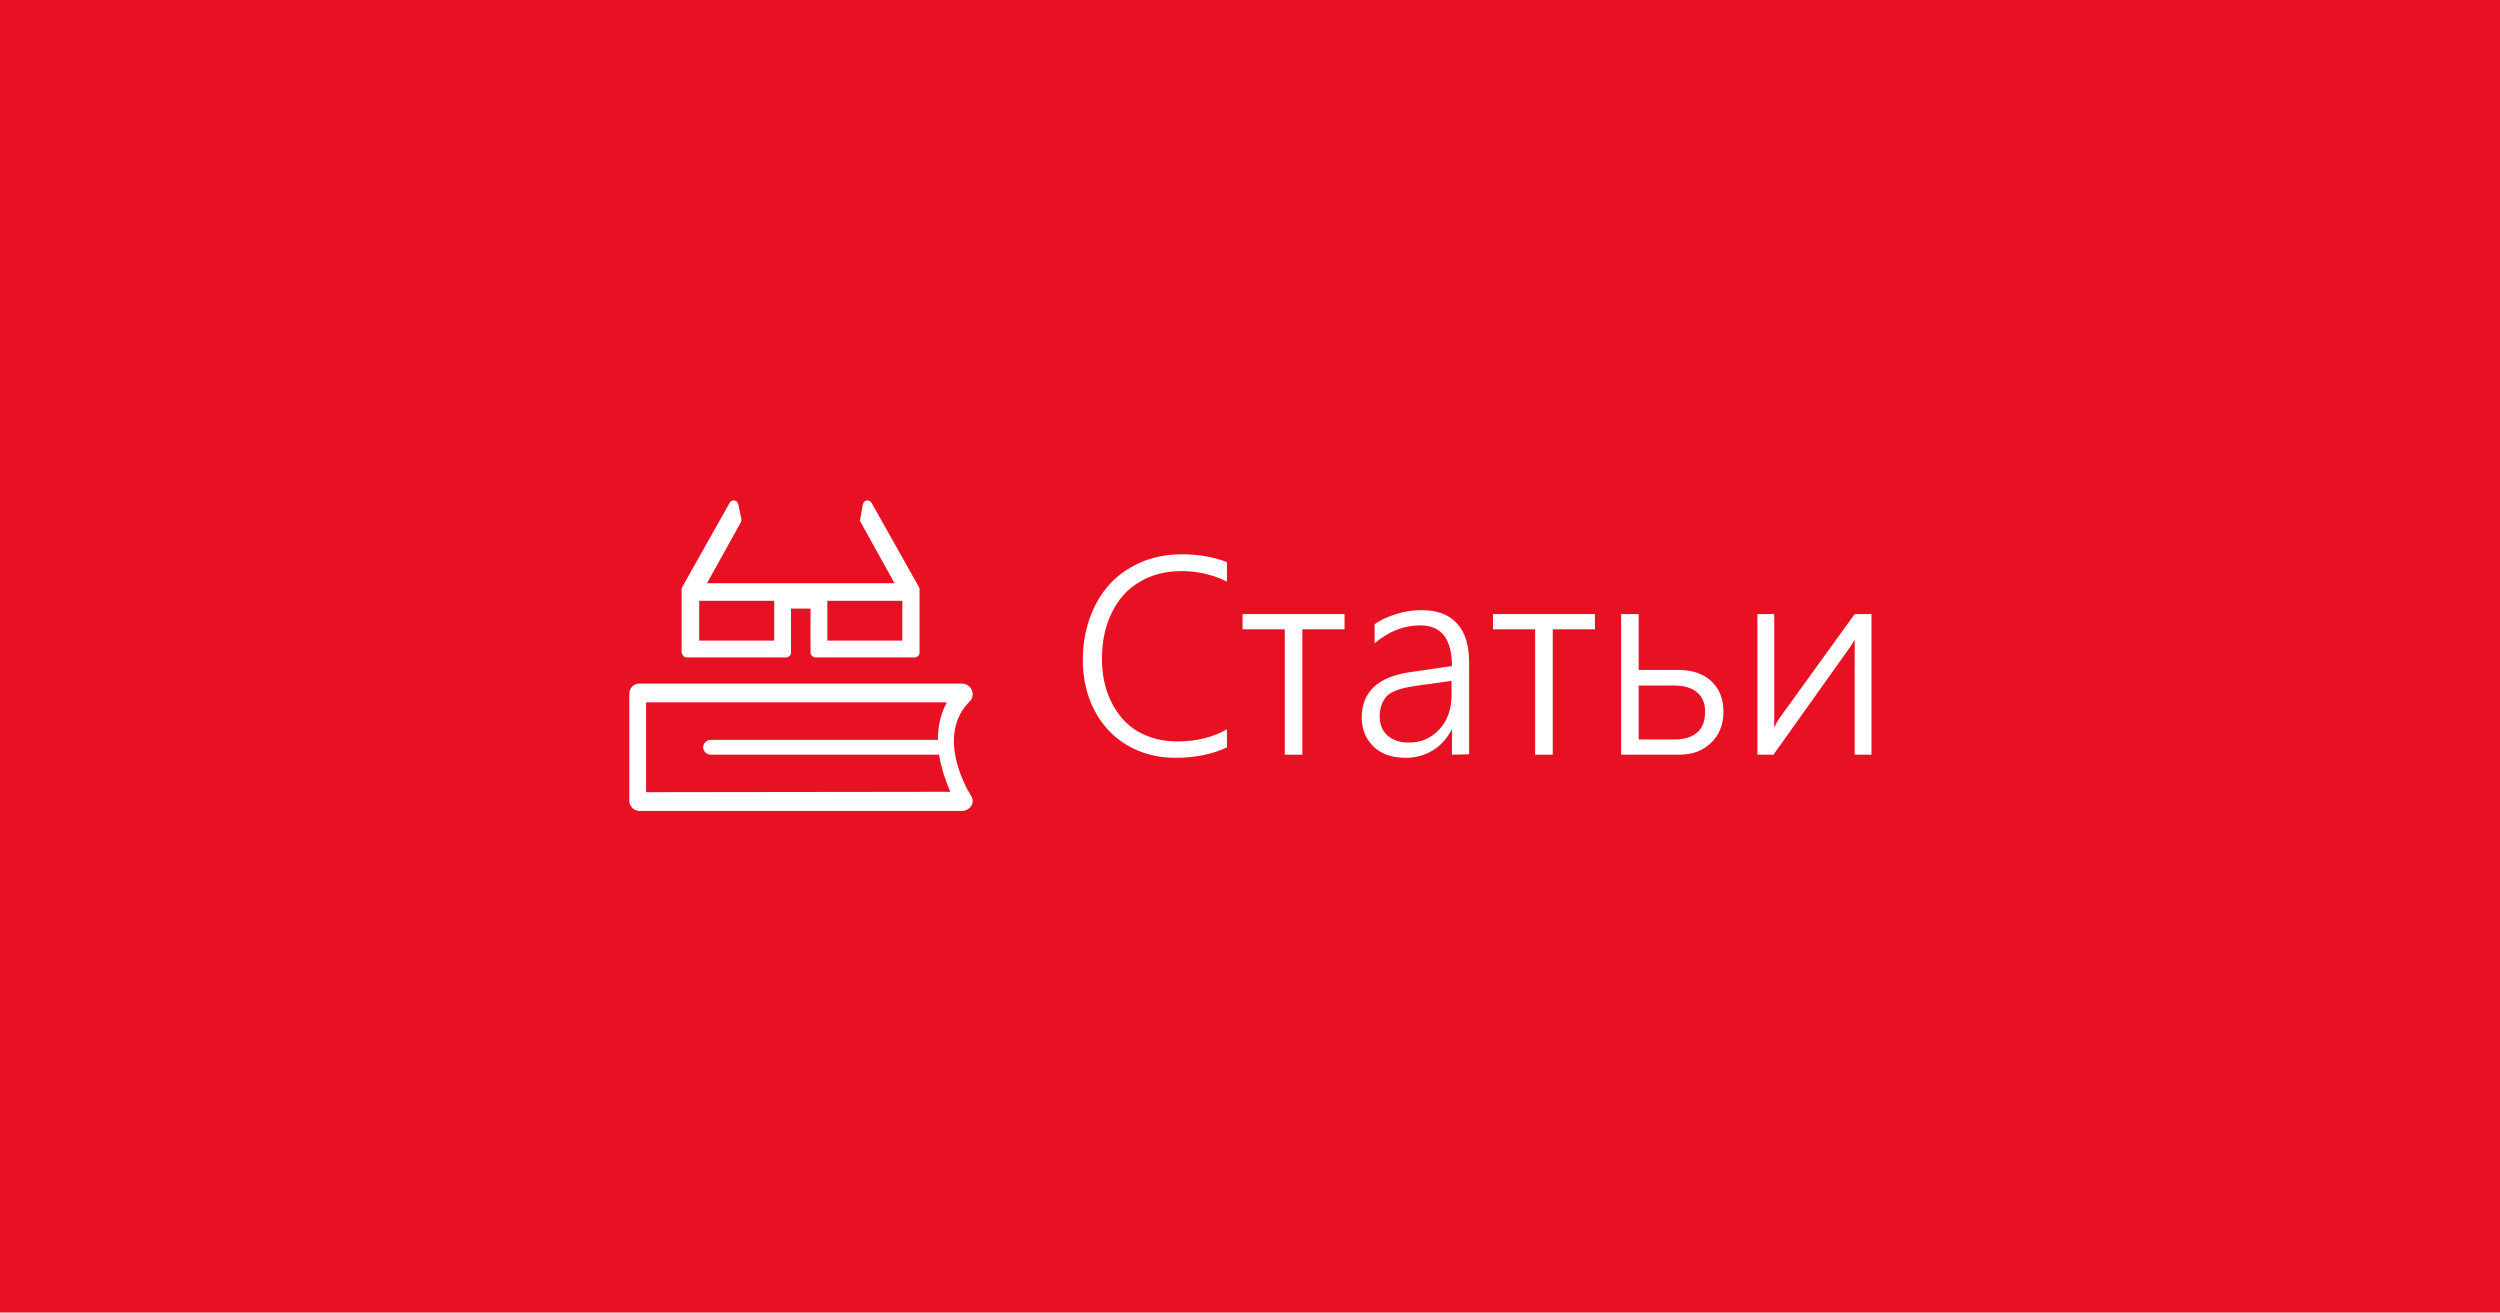
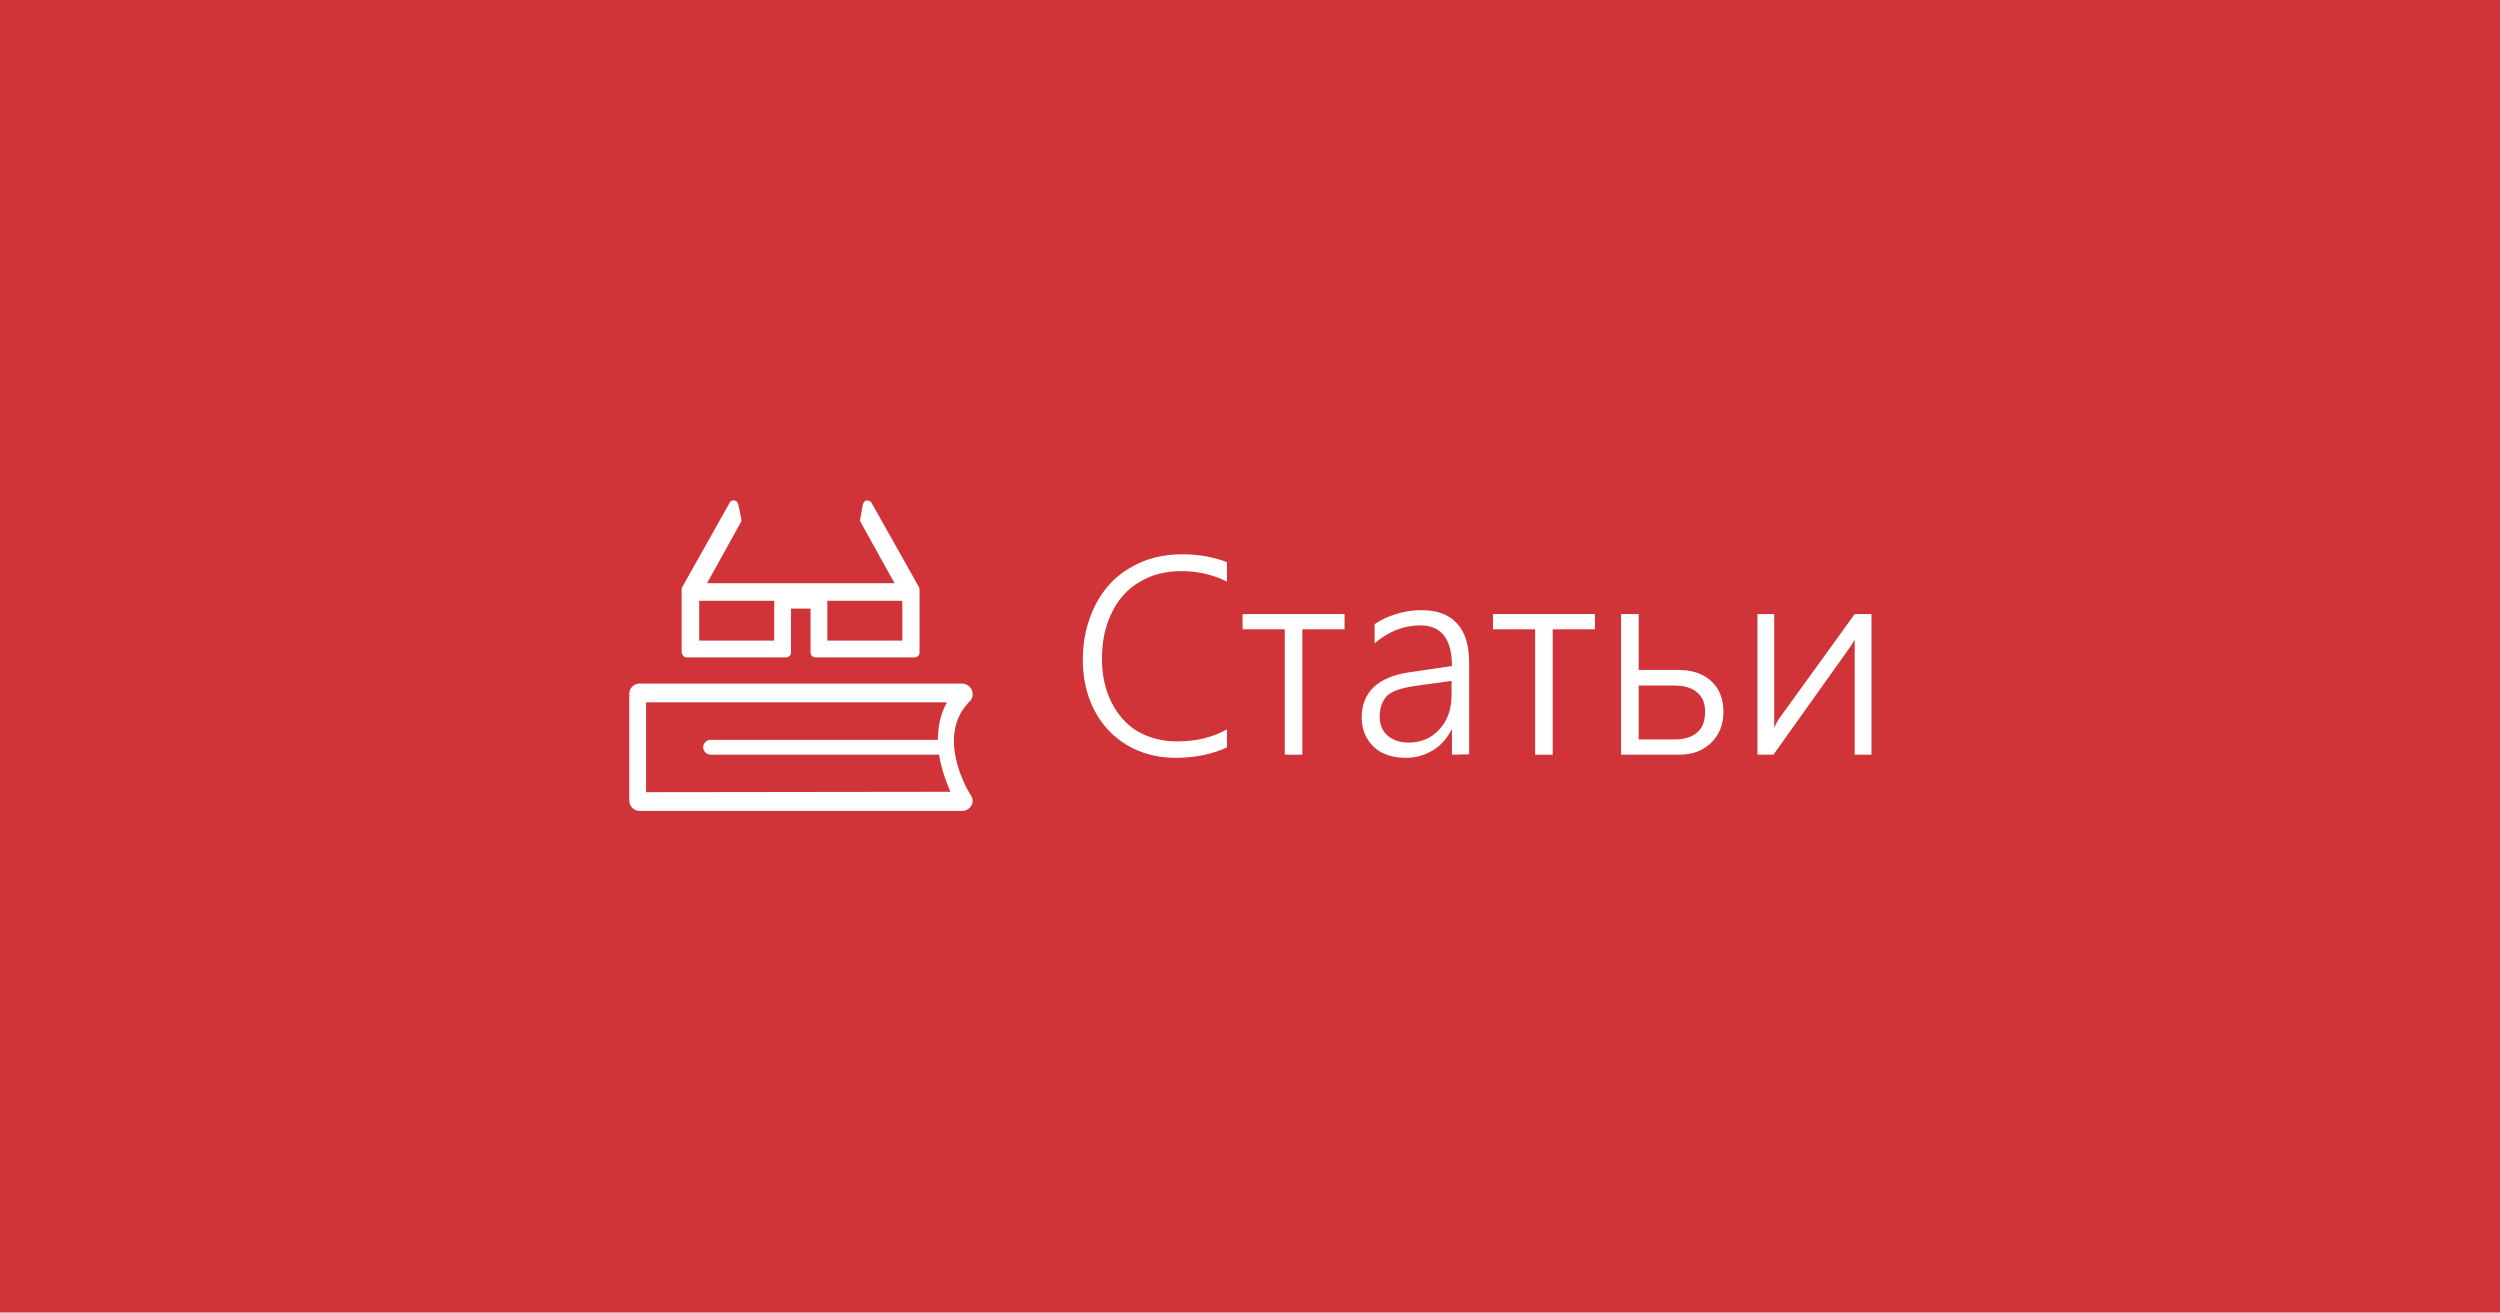
<svg xmlns="http://www.w3.org/2000/svg" version="1.1" x="0px" y="0px" width="640px" height="336px" viewBox="0 0 640 336" enable-background="new 0 0 640 336">
-   <rect fill="#E81123" width="640" height="336" />
+   <rect fill="#D13438" width="640" height="336" />
  <g>
    <path fill="#FFFFFF" d="M314.2,191.3c-3.9,1.8-8.3,2.7-13.3,2.7c-4.6,0-8.7-1.1-12.3-3.2c-3.6-2.1-6.4-5.1-8.4-8.9c-2-3.8-3-8.2-3-13c0-5.2,1.1-9.8,3.2-14c2.1-4.1,5.1-7.4,9-9.6c3.9-2.3,8.3-3.4,13.2-3.4c4.3,0,8.1,0.7,11.5,2v5c-3.6-1.8-7.5-2.7-11.6-2.7c-4.1,0-7.7,0.9-10.8,2.8c-3.1,1.8-5.5,4.5-7.1,7.9c-1.7,3.4-2.5,7.4-2.5,11.8c0,4.1,0.8,7.8,2.4,11c1.6,3.2,3.8,5.8,6.7,7.5s6.3,2.6,10.1,2.6c4.9,0,9.1-1,12.8-3.1V191.3z" />
    <path fill="#FFFFFF" d="M333.4,161.1v32.1h-4.5v-32.1h-10.8v-3.9h26.1v3.9H333.4z" />
    <path fill="#FFFFFF" d="M371.7,193.2v-6.4h-0.1c-1.2,2.3-2.8,4.1-4.8,5.3s-4.3,1.9-6.9,1.9c-3.4,0-6.2-0.9-8.2-2.8s-3.1-4.4-3.1-7.5c0-6.5,4.1-10.4,12.2-11.6l10.9-1.6c0-6.9-2.7-10.4-8.1-10.4c-4.2,0-8.1,1.5-11.7,4.6v-4.9c1.5-1.1,3.3-1.9,5.5-2.6s4.4-1,6.5-1c4,0,7,1.1,9.1,3.4c2.1,2.3,3.1,5.6,3.1,10.1v23.4L371.7,193.2L371.7,193.2z M353.2,183.5c0,2,0.7,3.6,2,4.8c1.4,1.2,3.2,1.8,5.4,1.8c3.2,0,5.8-1.1,7.9-3.4c2.1-2.3,3.1-5.2,3.1-8.8v-3.6l-9.3,1.3c-3.5,0.5-5.9,1.3-7.2,2.5C353.9,179.4,353.2,181.1,353.2,183.5z" />
    <path fill="#FFFFFF" d="M397.5,161.1v32.1H393v-32.1h-10.8v-3.9h26.1v3.9H397.5z" />
    <path fill="#FFFFFF" d="M441.2,182.2c0,3.3-1.1,6-3.2,8c-2.1,2-4.8,3-8.1,3h-14.9v-36h4.5v14.3h10c3.6,0,6.4,0.9,8.5,2.8C440.1,176.2,441.2,178.8,441.2,182.2z M436.5,182.2c0-2.1-0.6-3.7-2-4.9c-1.3-1.2-3.3-1.8-5.9-1.8h-9.1v13.8h9.2c2.5,0,4.4-0.6,5.8-1.8S436.5,184.5,436.5,182.2z" />
    <path fill="#FFFFFF" d="M474.8,193.2v-29.4l-1,1.6L454,193.2h-4.1v-36h4.3v29.1c0.3-0.7,0.7-1.5,1.3-2.4l19.3-26.7h4.3v36L474.8,193.2L474.8,193.2z" />
  </g>
  <g>
    <g>
      <path fill="#FFFFFF" d="M248.4,203.4c-1.2-1.9-8.7-15.3-0.2-23.8c0.8-0.7,1-1.9,0.6-2.9c-0.4-1-1.4-1.7-2.5-1.7h-82.6c-1.5,0-2.6,1.2-2.6,2.6v27.4c0,1.4,1.2,2.6,2.6,2.6h82.6l0,0c1.5,0,2.8-1.3,2.7-2.6C249,204.4,248.8,204,248.4,203.4z M165.4,202.8v-23h77c-1.7,3.1-2.3,6.4-2.3,9.6h-58.2c-1,0-1.9,0.9-1.9,1.9c0,1,0.9,1.9,1.9,1.9h58.5c0.6,3.7,1.8,7,2.9,9.5L165.4,202.8L165.4,202.8z" />
      <path fill="#FFFFFF" d="M175.8,168.3h25.5c0.6,0,1.2-0.6,1.2-1.2v-11.3h5v11.3c0,0.6,0.6,1.2,1.2,1.2h25.5c0.6,0,1.2-0.6,1.2-1.2v-16.3c0-0.2-0.1-0.4-0.2-0.6l-12.1-21.5c-0.2-0.4-0.7-0.6-1.2-0.6c-0.5,0.1-0.9,0.5-1,1l-0.7,3.9c-0.1,0.2,0,0.6,0.2,0.8l8.6,15.5h-48l8.6-15.5c0.2-0.2,0.2-0.5,0.2-0.8l-0.8-3.9c-0.1-0.5-0.5-0.9-1-1c-0.5-0.1-1,0.2-1.2,0.6l-12.1,21.5c-0.1,0.2-0.2,0.4-0.2,0.6v16.3C174.7,167.8,175.1,168.3,175.8,168.3z M211.8,153.8H231V164h-19.2V153.8z M179,153.8h19.2V164H179V153.8z" />
    </g>
  </g>
</svg>
